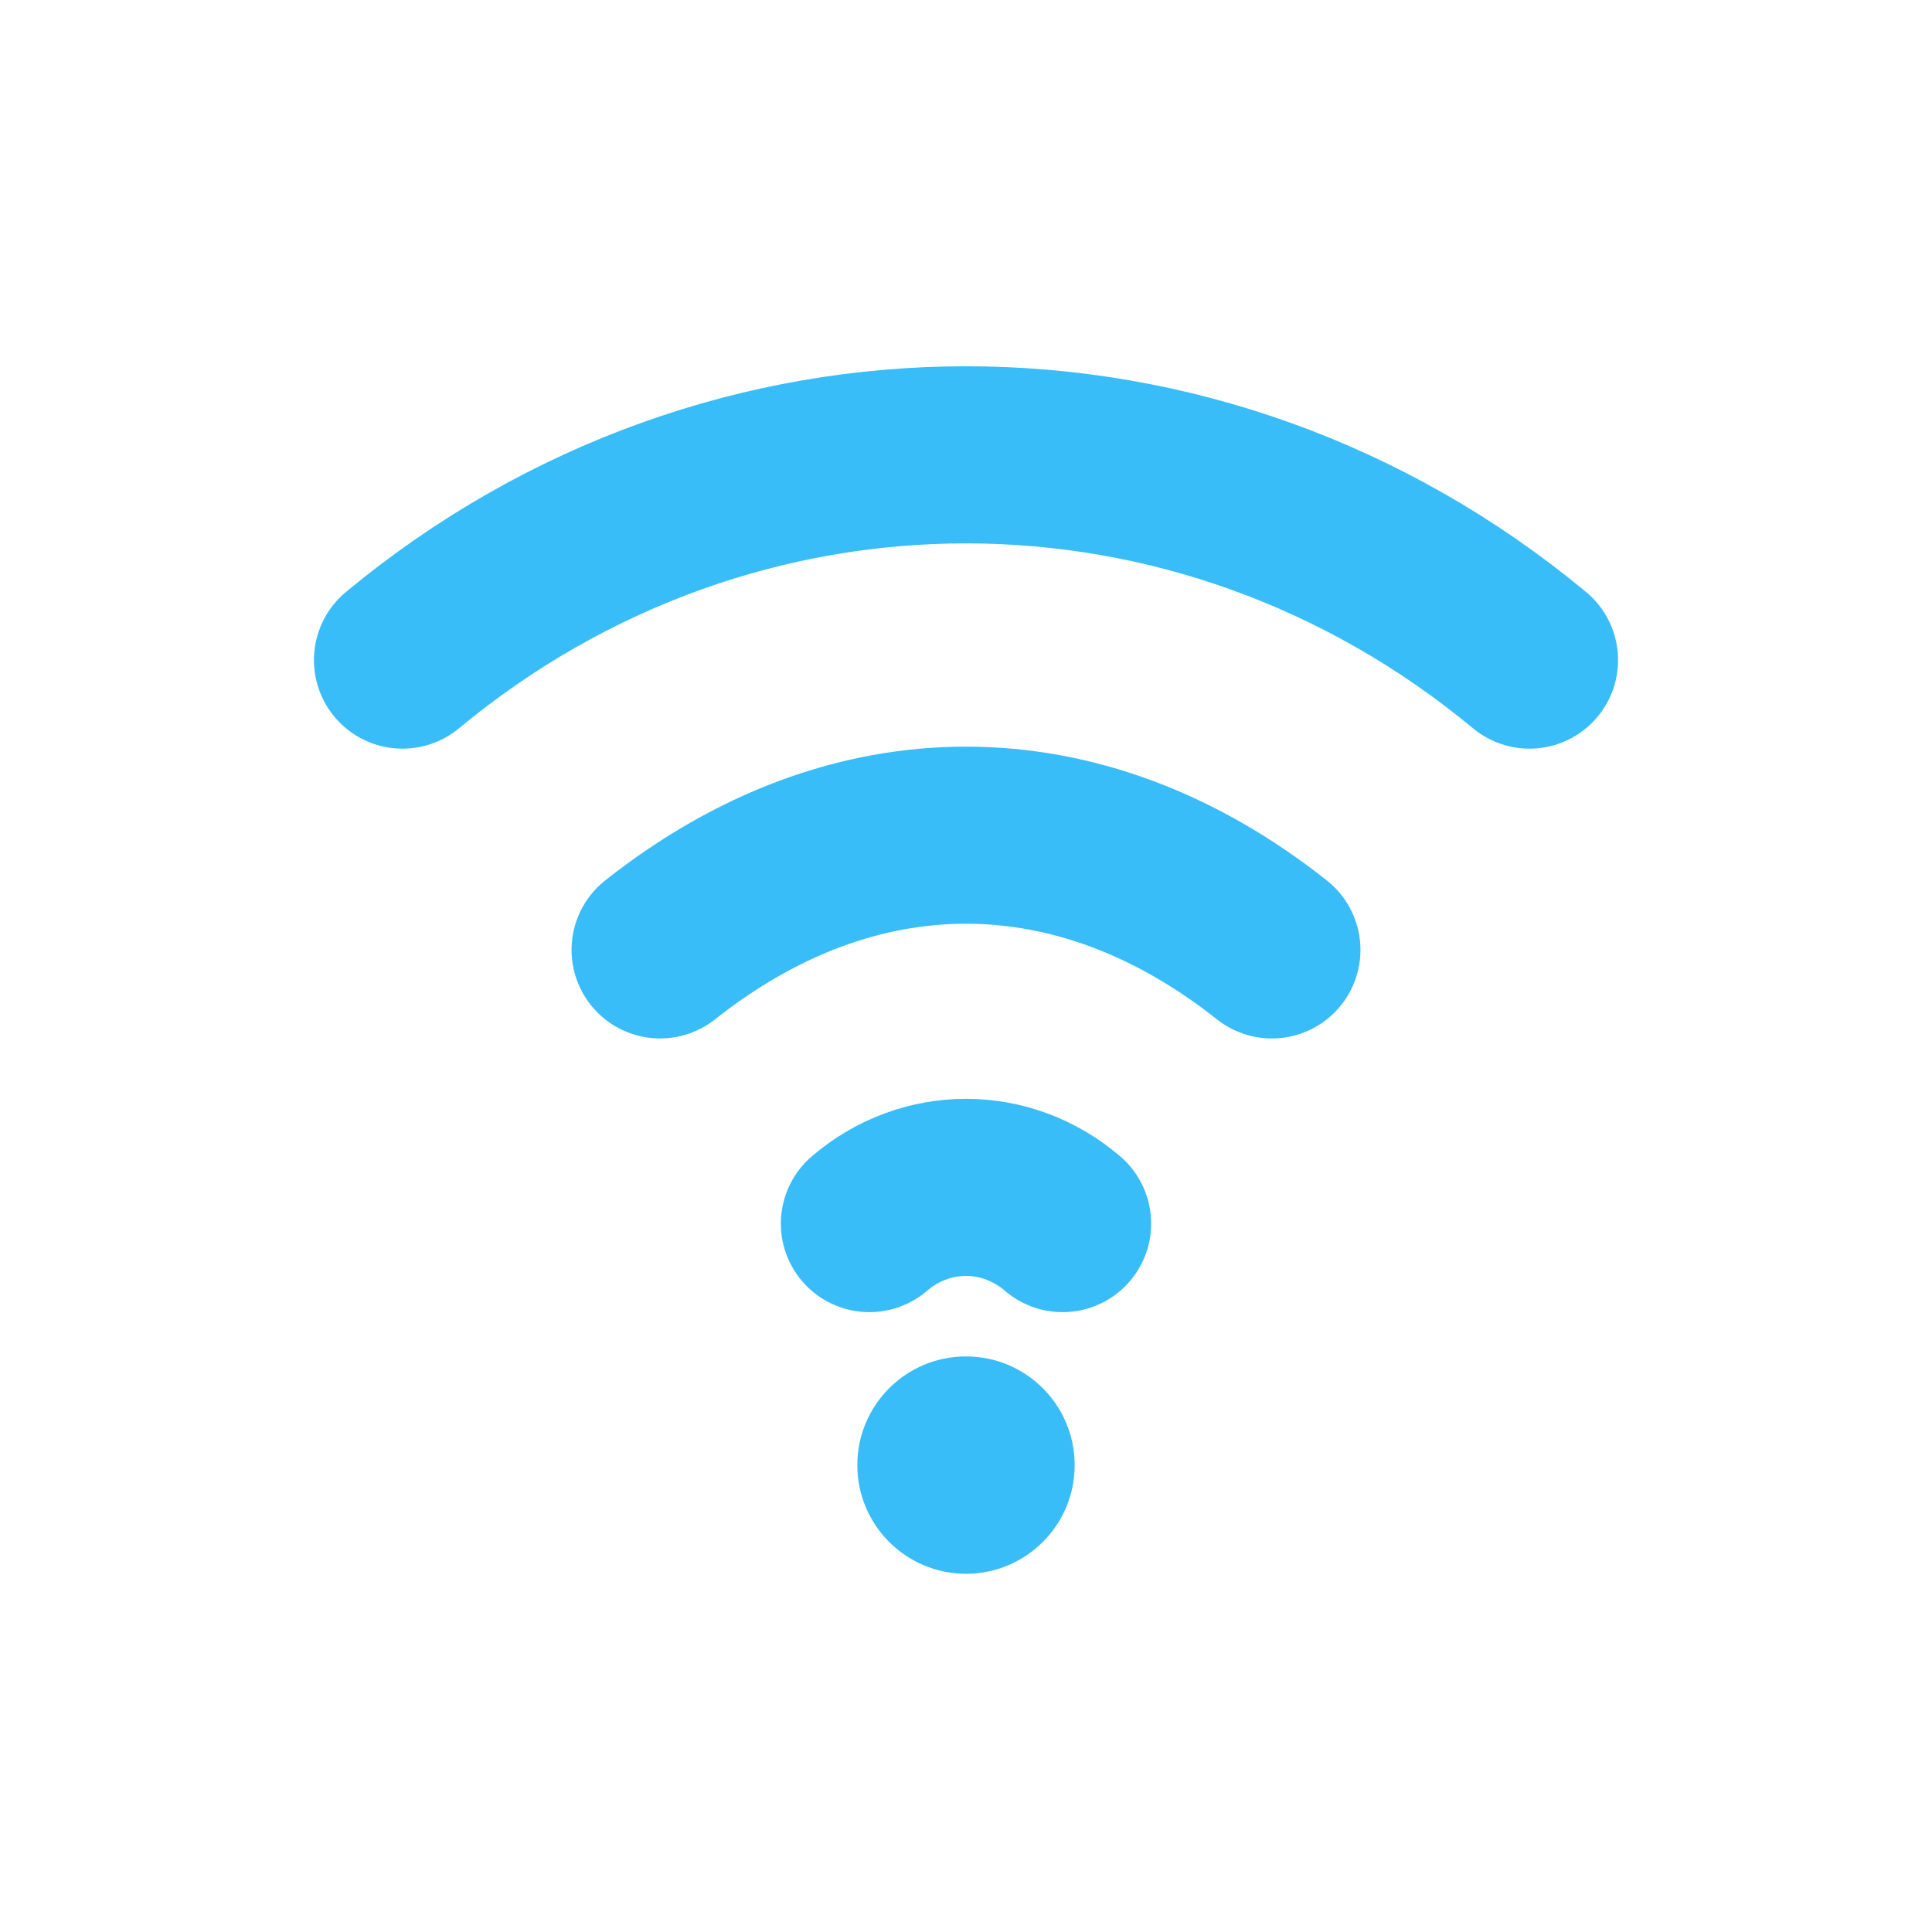
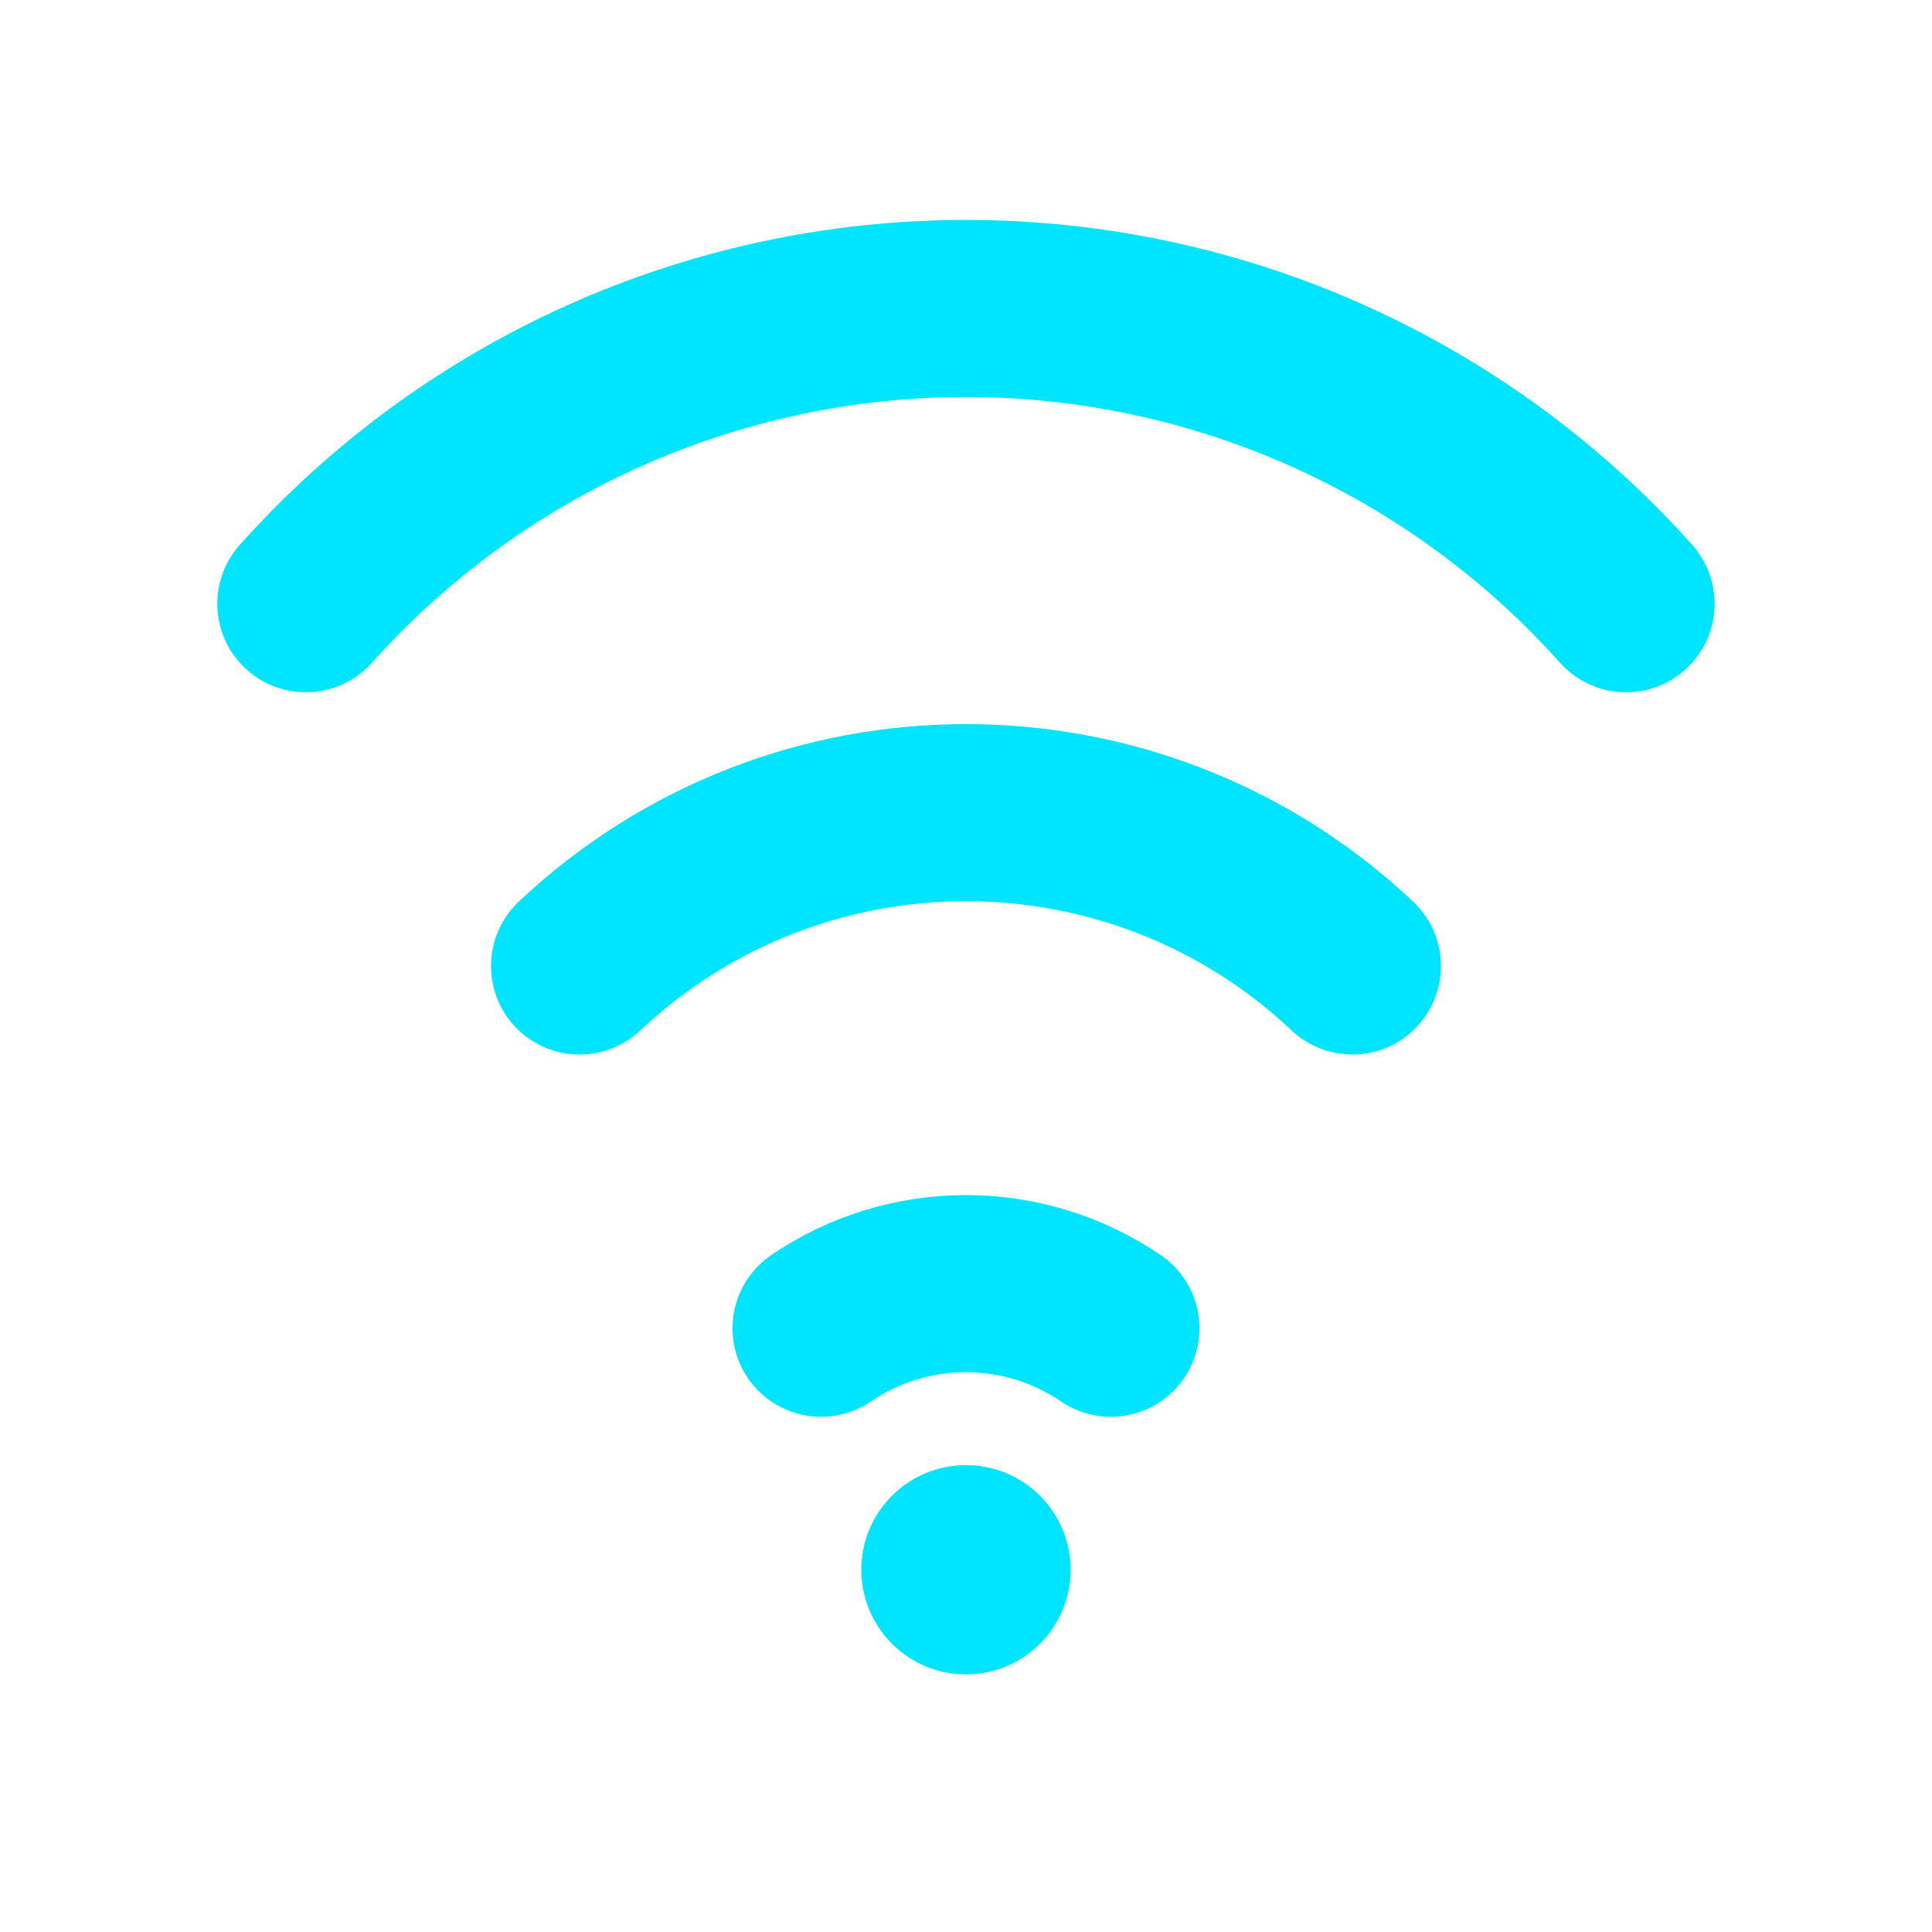
<svg xmlns="http://www.w3.org/2000/svg" viewBox="0 0 24 24" width="24" height="24" fill="none">
-   <path d="M5 8.2C9.1 4.8 14.9 4.8 19 8.2" stroke="#38BDF8" stroke-width="2.2" stroke-linecap="round" fill="none" />
-   <path d="M8.2 11.8C10.6 9.9 13.4 9.9 15.8 11.8" stroke="#38BDF8" stroke-width="2.2" stroke-linecap="round" fill="none" />
-   <path d="M10.8 15.2C11.5 14.6 12.5 14.6 13.2 15.2" stroke="#38BDF8" stroke-width="2.2" stroke-linecap="round" fill="none" />
-   <circle cx="12" cy="18.2" r="1.35" fill="#38BDF8" />
+   <g stroke="#00E5FF" stroke-width="2.2" stroke-linecap="round" fill="none">
+     <path d="M3.8 7.5 A 11 11 0 0 1 20.2 7.5" />
+     <path d="M7.2 12 A 7 7 0 0 1 16.8 12" />
+     <path d="M10.2 16.5 A 3.2 3.2 0 0 1 13.8 16.5" />
+   </g>
+   <circle cx="12" cy="19.5" r="1.3" fill="#00E5FF" />
</svg>
